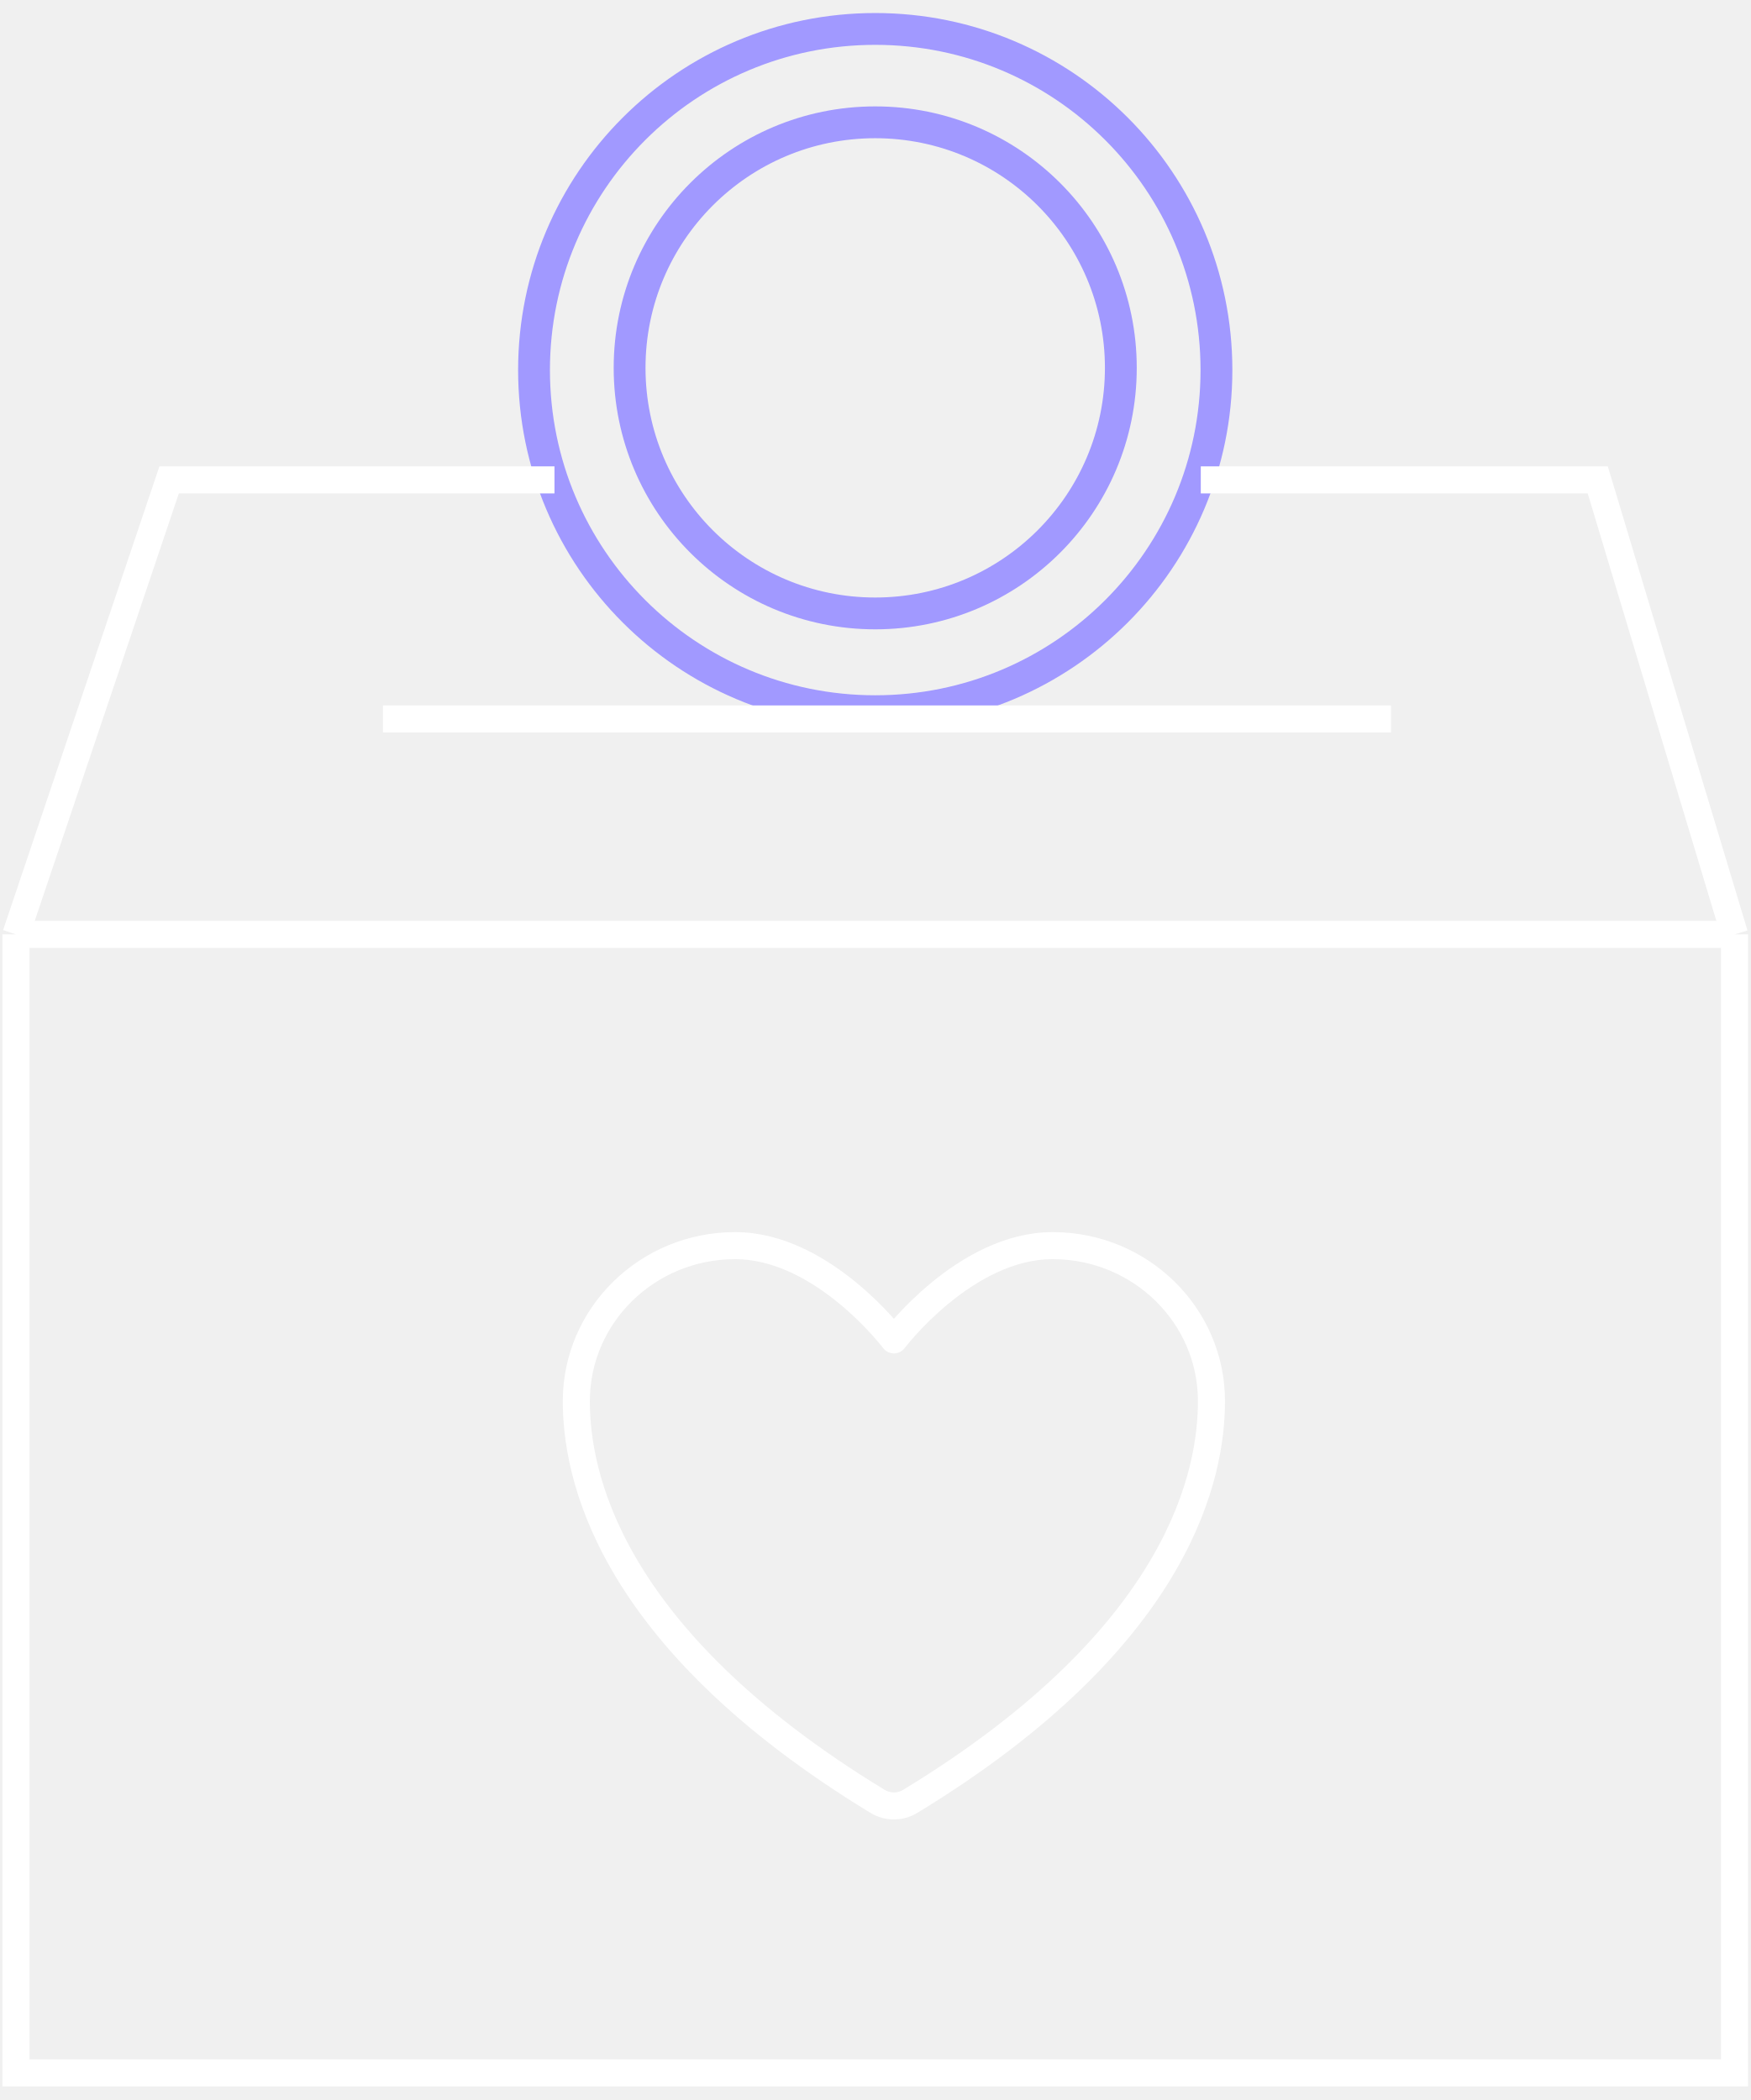
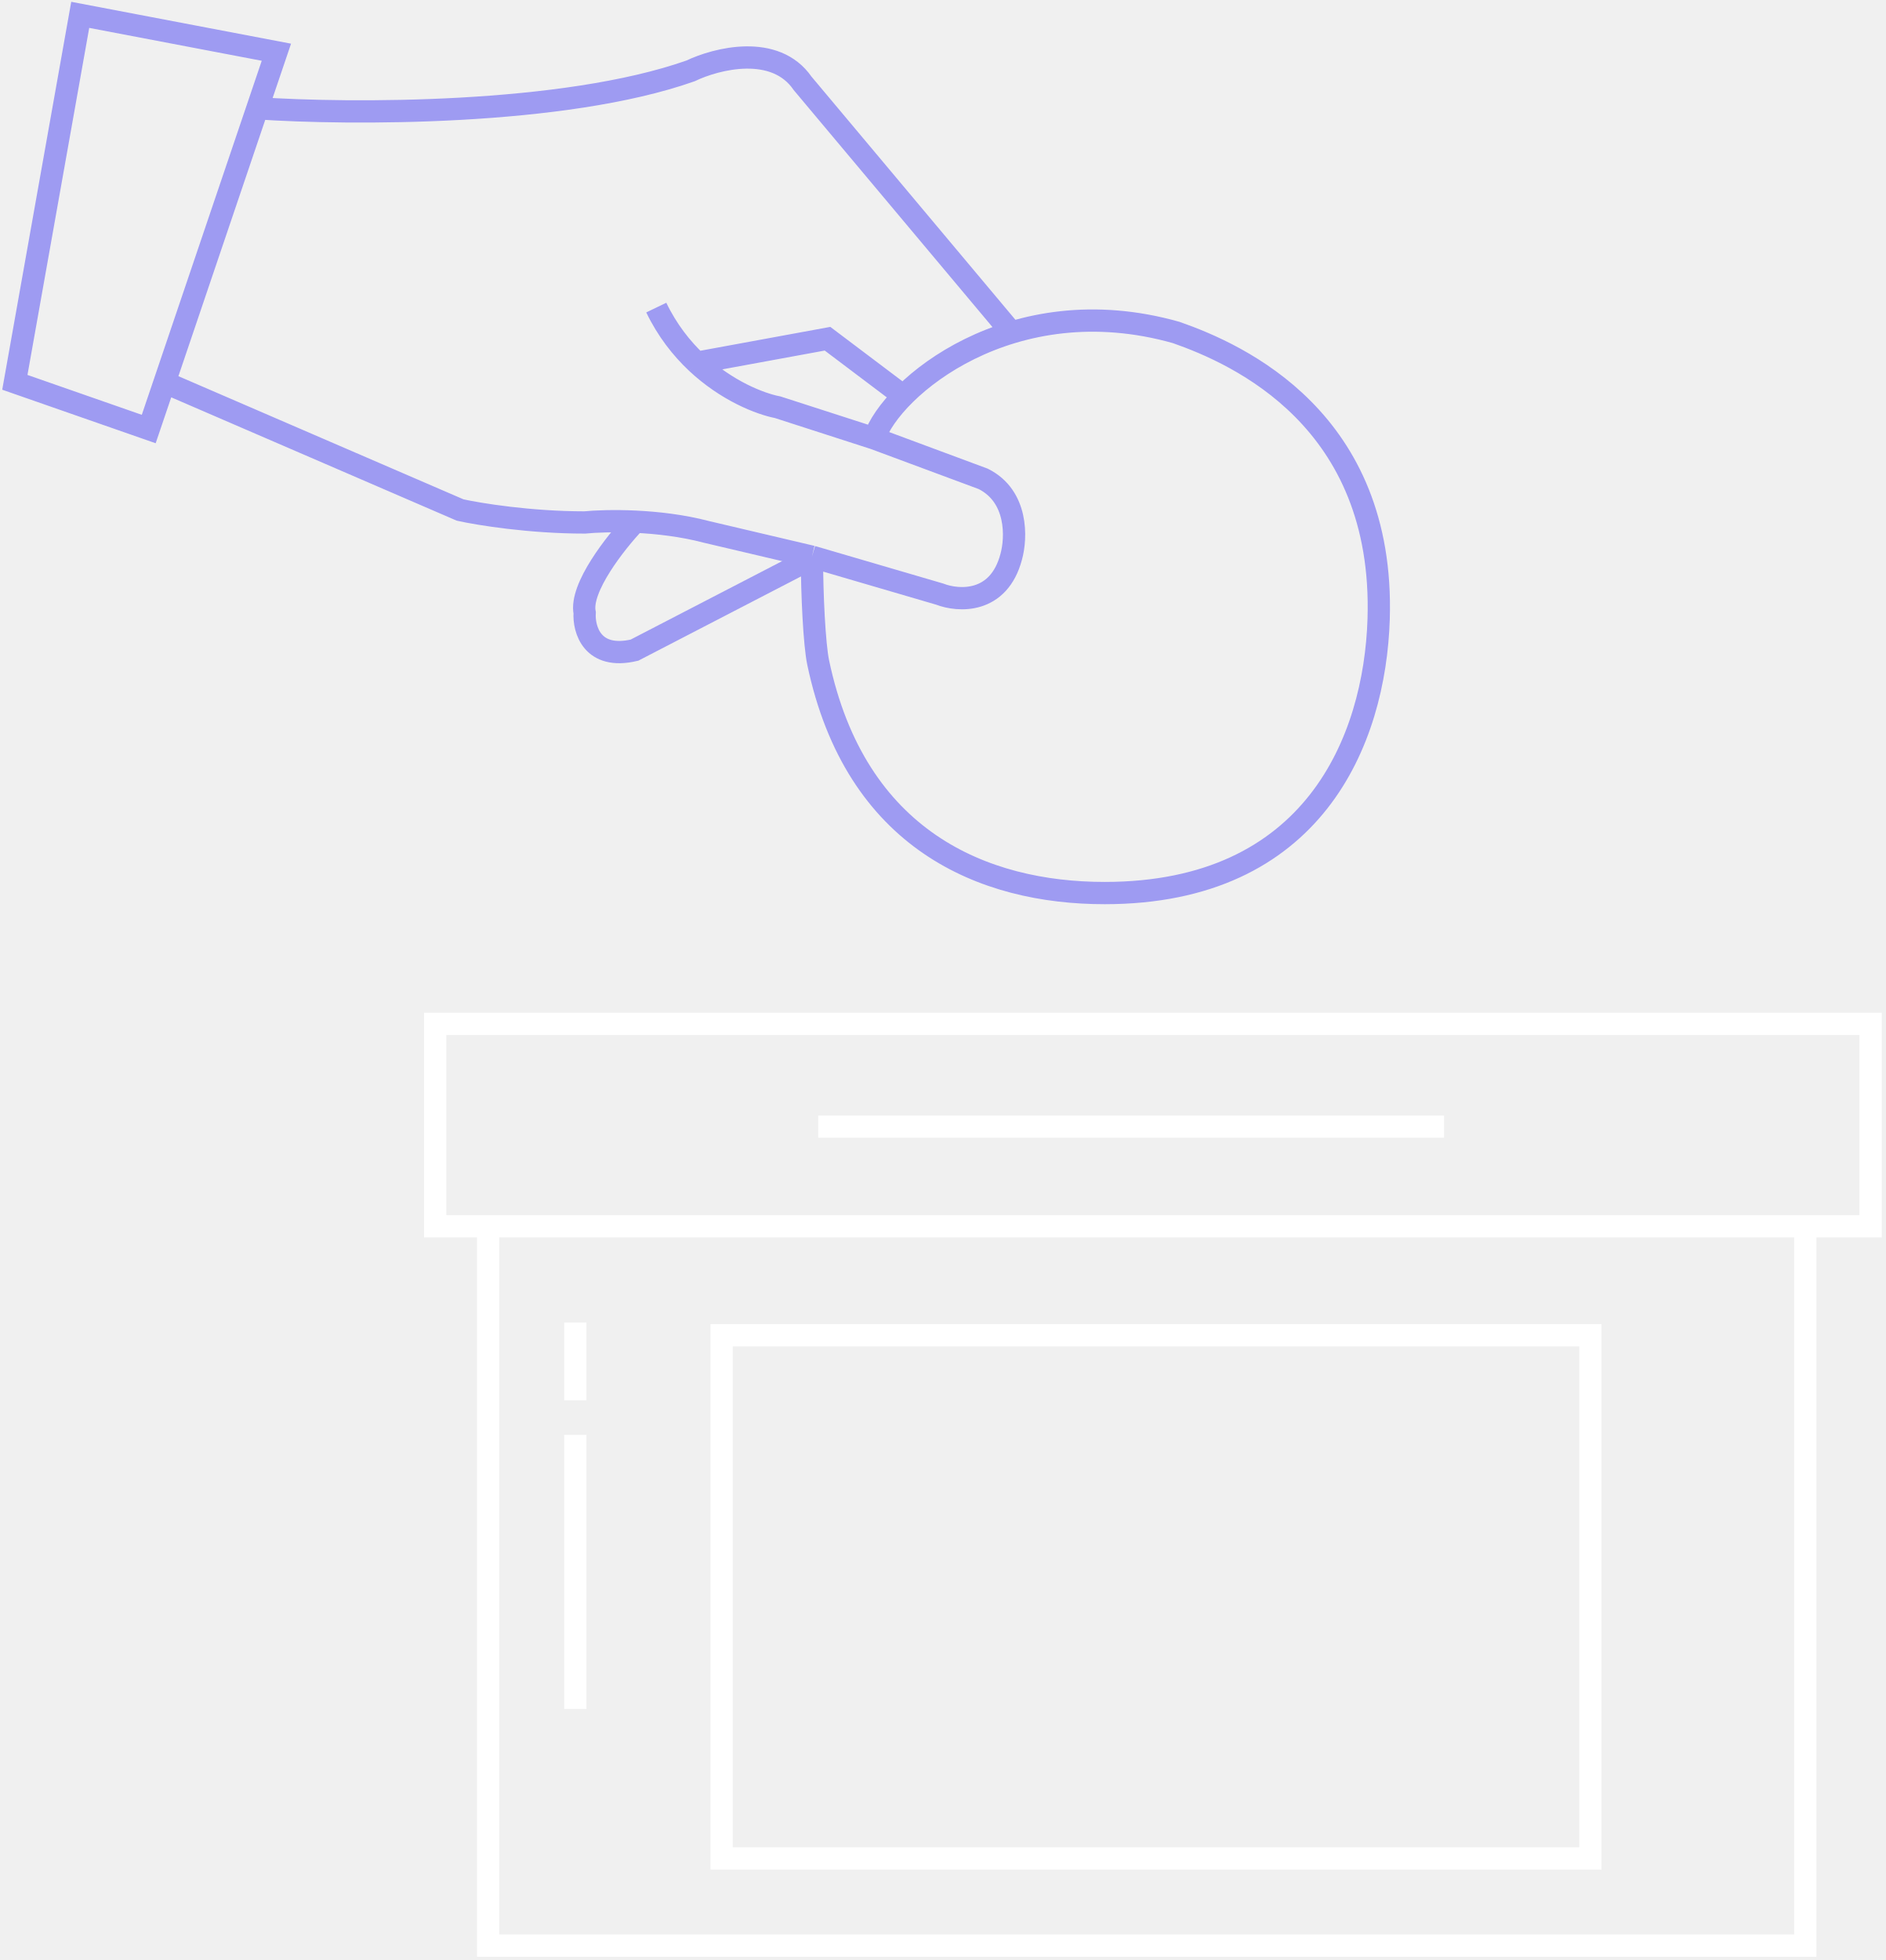
- <svg xmlns="http://www.w3.org/2000/svg" width="110" height="132" viewBox="0 0 110 132" fill="none">
-   <circle cx="55.001" cy="23.261" r="21.442" stroke="#A199FF" stroke-width="2" />
-   <circle cx="55" cy="23.123" r="15.435" stroke="#A199FF" stroke-width="2" />
-   <path d="M46.196 78.297C40.686 78.297 36.217 82.673 36.217 88.072C36.217 92.43 37.964 102.774 55.152 113.231C55.46 113.416 55.813 113.514 56.174 113.514C56.534 113.514 56.888 113.416 57.196 113.231C74.384 102.774 76.13 92.43 76.13 88.072C76.13 82.673 71.662 78.297 66.152 78.297C60.642 78.297 56.174 84.221 56.174 84.221C56.174 84.221 51.706 78.297 46.196 78.297Z" stroke="white" stroke-width="1.7" stroke-linecap="round" stroke-linejoin="round" />
-   <path d="M24.065 45.193H87.412M109 58.732V130.294H1V58.732M109 58.732L100.406 30.166H75.459M109 58.732H1M1 58.732L10.628 30.166H34.844" stroke="white" stroke-width="1.7" />
+ <svg xmlns="http://www.w3.org/2000/svg" width="127" height="132" viewBox="0 0 127 132" fill="none">
+   <path d="M17.338 7.292L18.617 3.517L5.404 1L1 25.748L10.018 28.894L11.085 25.748M17.338 7.292C23.497 7.711 37.955 7.795 46.512 4.775C48.26 3.936 52.217 2.93 54.062 5.614L68.136 22.393M17.338 7.292L11.085 25.748M11.085 25.748L30.992 34.347C32.25 34.627 35.69 35.186 39.381 35.186C40.779 35.047 44.373 34.977 47.561 35.816L54.691 37.493M44.205 20.715C44.942 22.245 45.907 23.467 46.931 24.429M46.931 24.429C48.941 26.313 51.181 27.195 52.384 27.426L58.886 29.524M46.931 24.429L55.74 22.812L60.847 26.663M58.886 29.524L66.227 32.25C68.576 33.425 68.464 36.235 68.114 37.493C67.275 40.681 64.549 40.5 63.291 40.01L54.691 37.493M58.886 29.524C60.005 26.133 68.114 19.247 79.23 22.393C83.425 23.861 93.282 28.265 92.863 41.688C92.607 49.868 88.483 60.145 74.406 60.145C66.227 60.145 57.628 56.579 55.111 44.624C54.856 43.412 54.691 40.055 54.691 37.493" stroke="#9E9BF2" stroke-width="1.5" />
+   <path d="M42.737 35.186C41.479 36.515 39.046 39.591 39.381 41.269C39.312 42.387 39.885 44.456 42.737 43.785L54.482 37.703" stroke="#9E9BF2" stroke-width="1.5" />
+   <path d="M55.111 75.874H97.267M38.752 89.068V94.311M38.752 96.638V115.094M29.314 82.585H126V68.953H29.314V82.585ZM48.609 89.926H107.124V125.161H48.609V89.926Z" stroke="white" stroke-width="1.5" />
+   <path d="M32.88 82.795V131.034H121.597V82.795" stroke="white" stroke-width="1.5" />
</svg>
